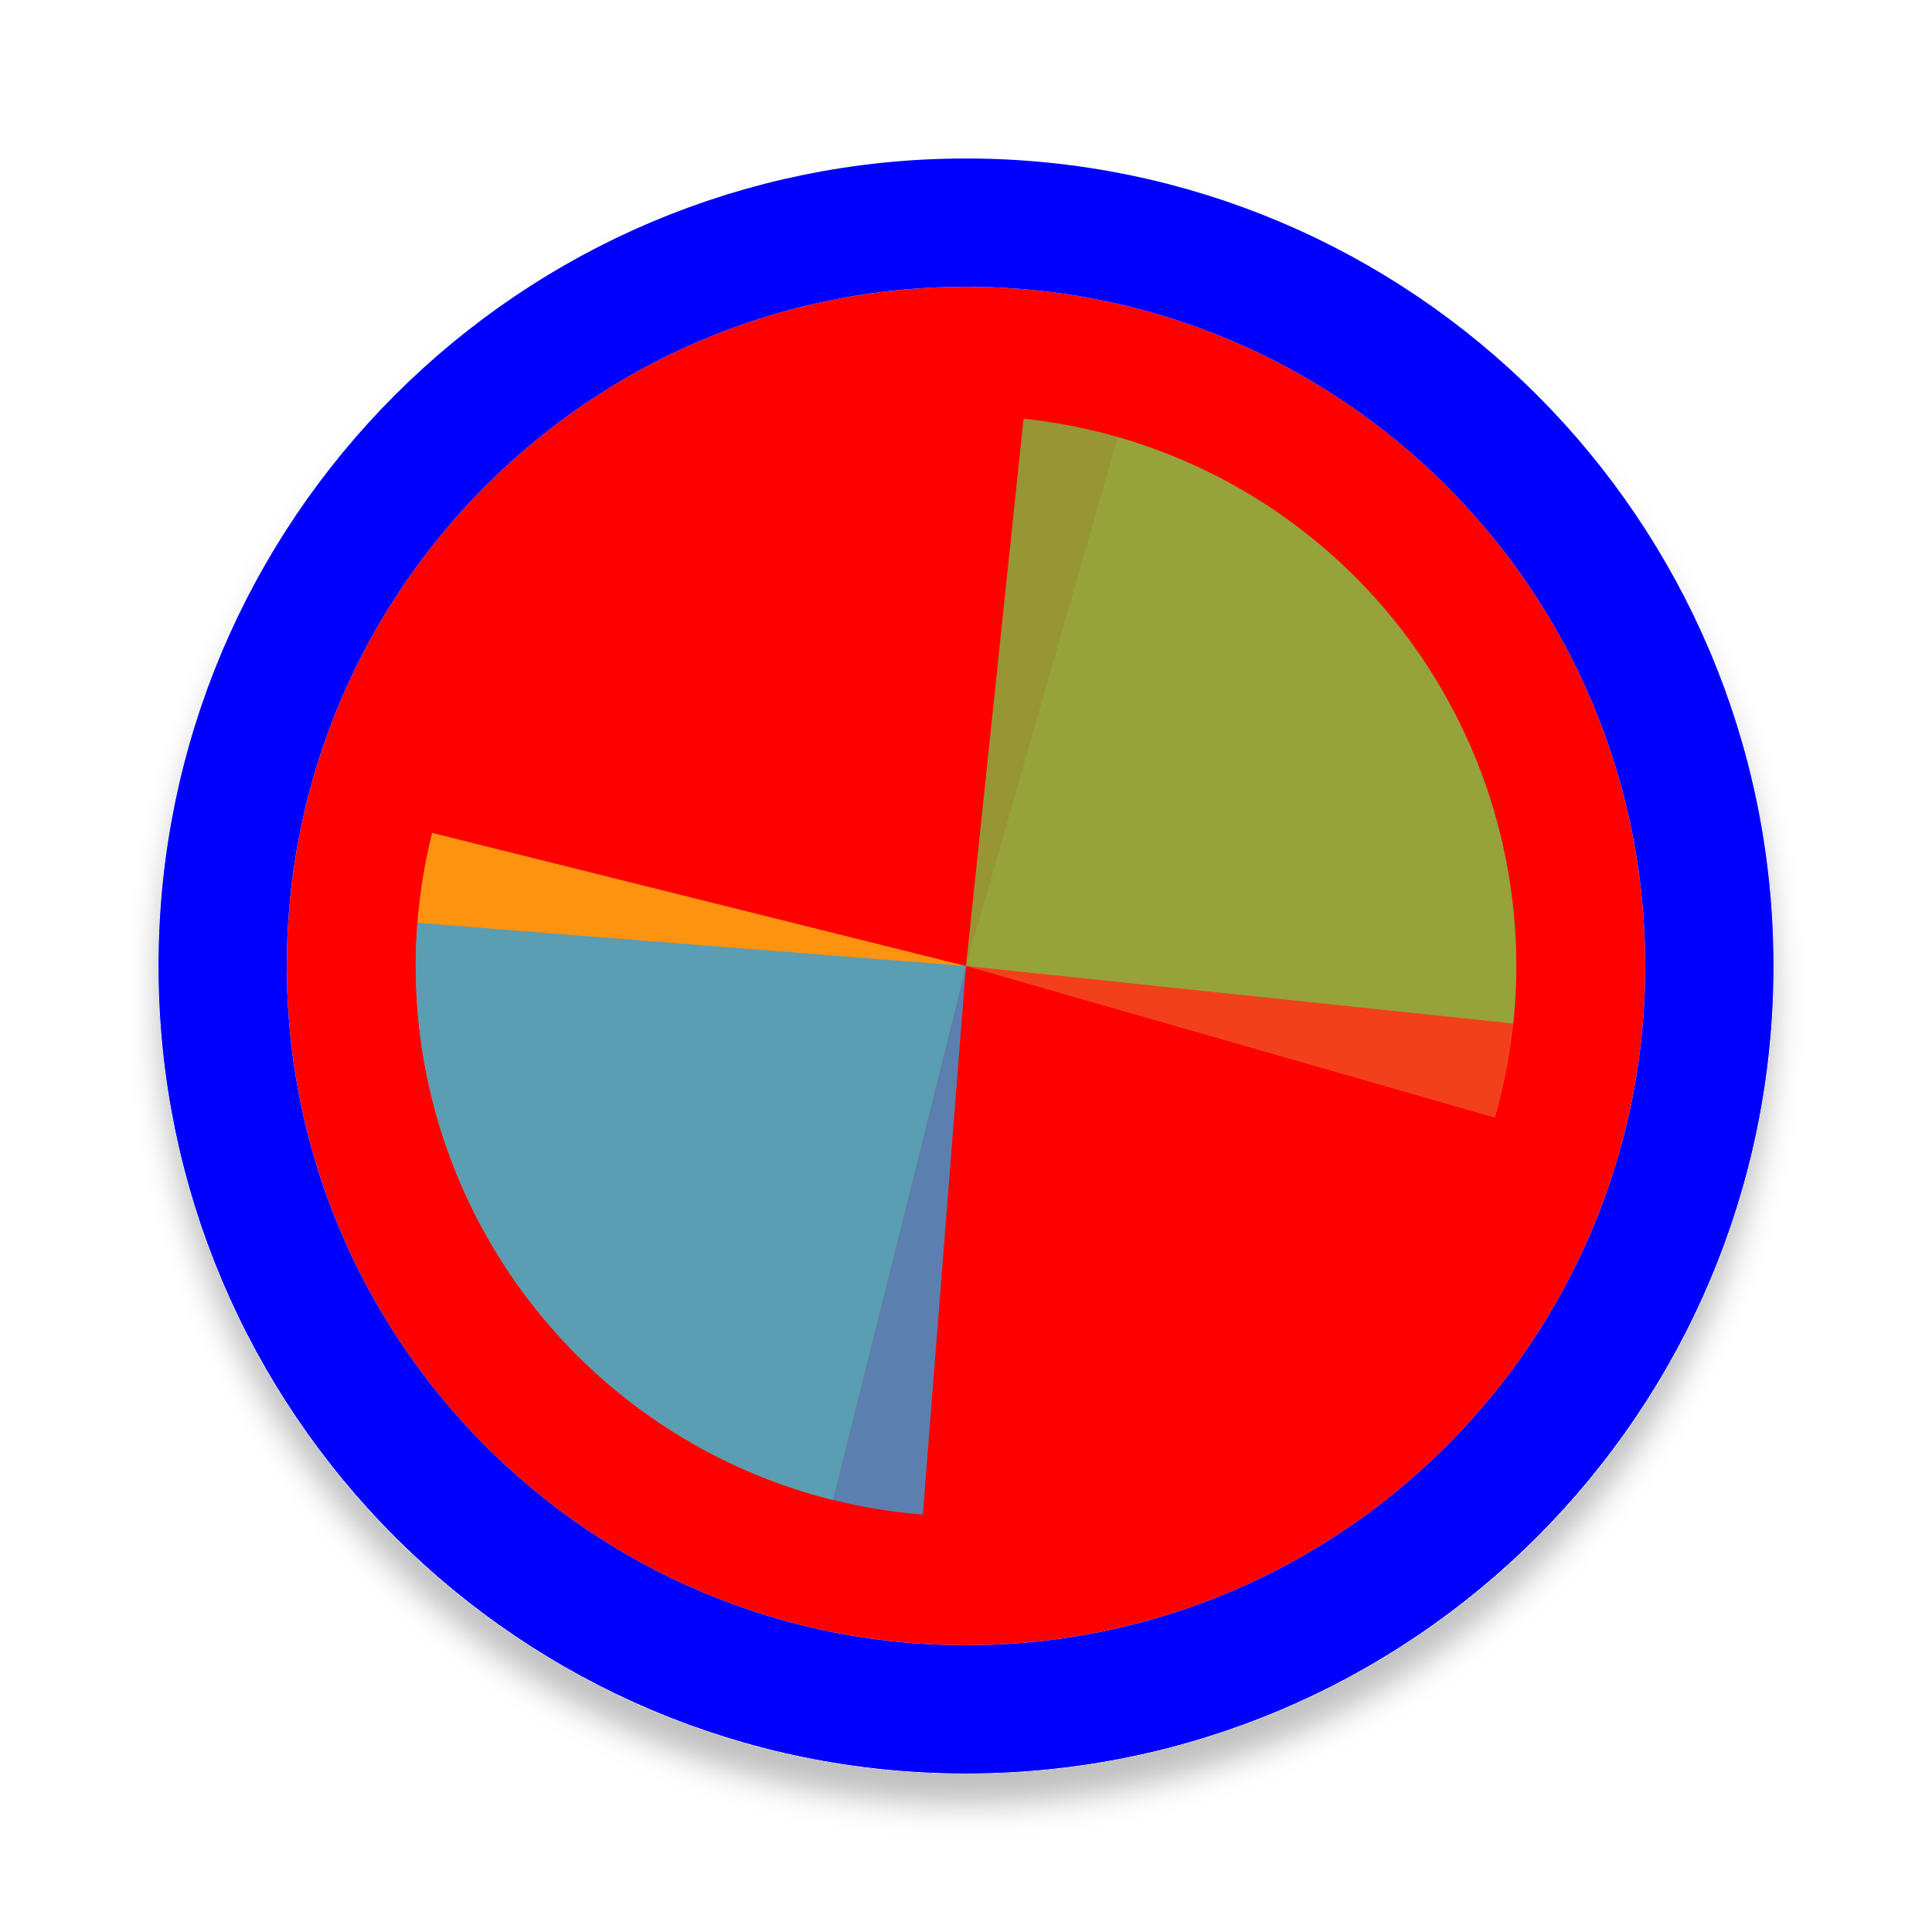
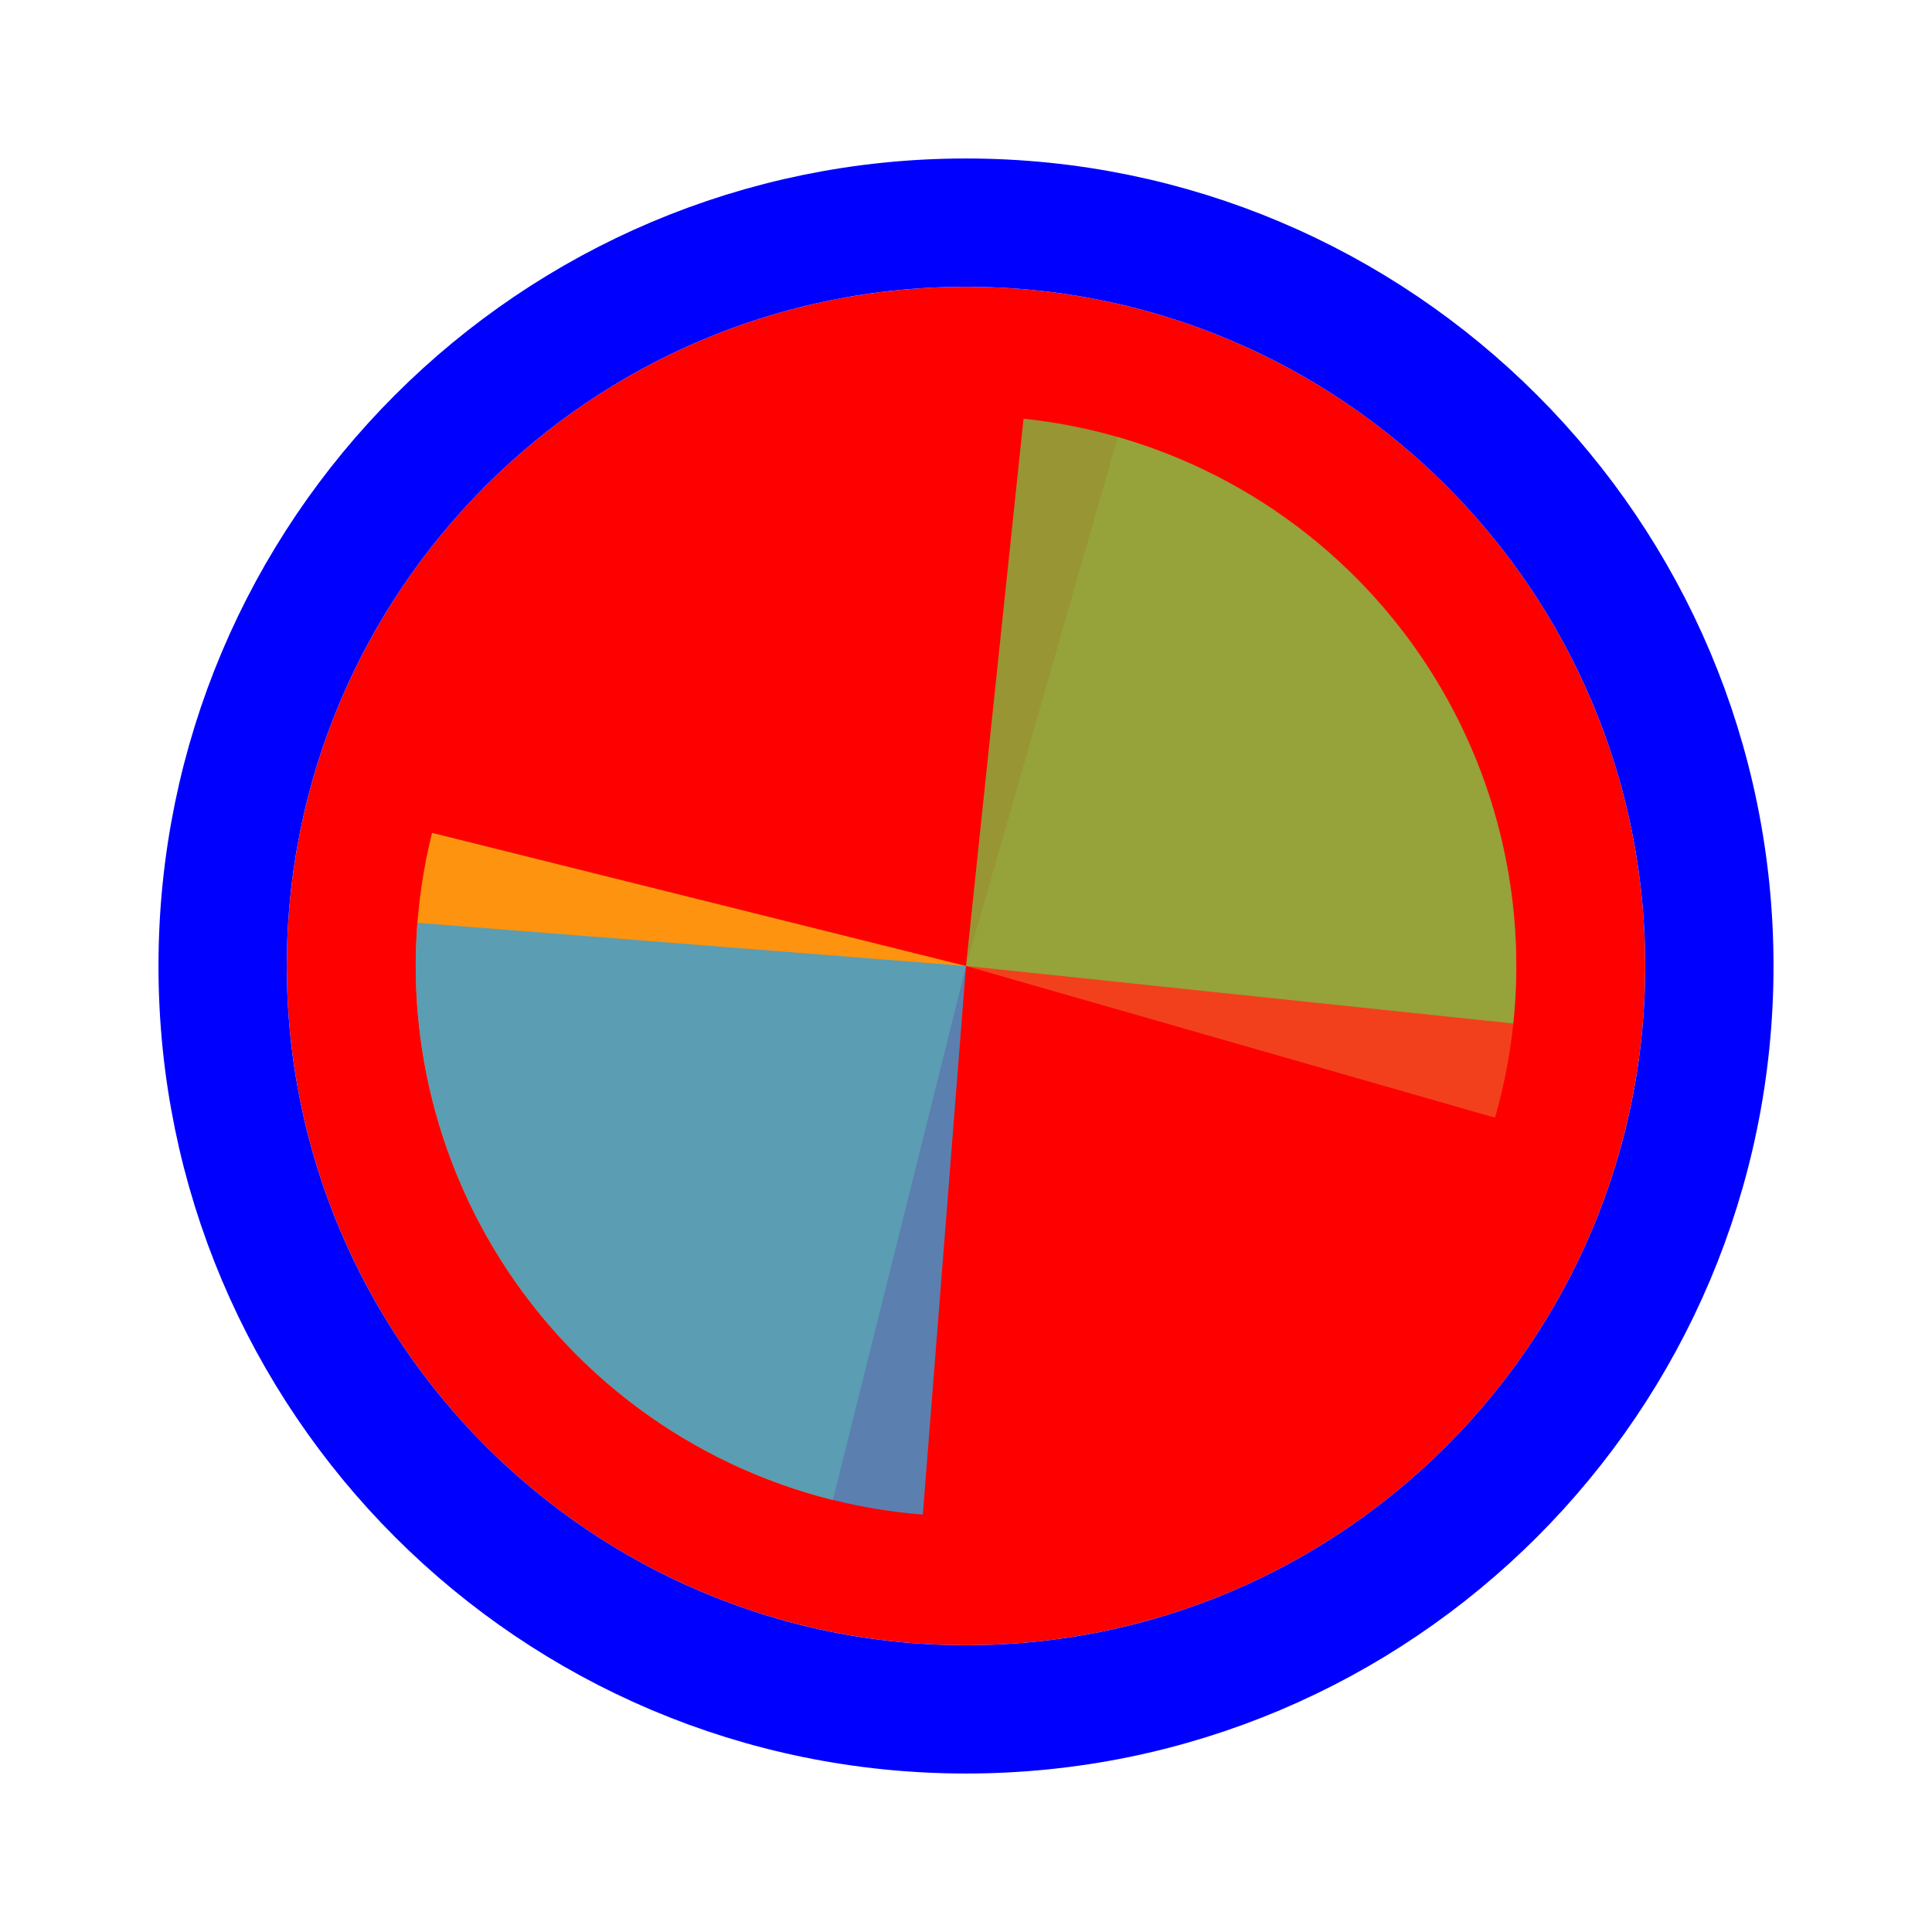
<svg xmlns="http://www.w3.org/2000/svg" width="256" height="256" viewBox="0 0 256 256" fill="none">
-   <g filter="url(#filter0_d_3519_2594)">
+   <g>
    <path d="M218 128C218 177.706 177.706 218 128 218C78.294 218 38 177.706 38 128C38 78.294 78.294 38 128 38C177.706 38 218 78.294 218 128Z" fill="#FF0000" />
    <path d="M128 226.5C182.4 226.5 226.5 182.4 226.5 128C226.5 73.6 182.4 29.5 128 29.5C73.6 29.5 29.5 73.6 29.5 128C29.5 182.4 73.6 226.5 128 226.5Z" stroke="#0000FF" stroke-width="17" />
  </g>
  <path d="M148.1 57.907L128.001 127.999L198.095 148.099C200.735 138.895 201.536 129.26 200.452 119.746C199.368 110.232 196.421 101.024 191.779 92.649C187.136 84.274 180.89 76.895 173.396 70.934C165.902 64.973 157.307 60.546 148.102 57.907L148.1 57.907Z" fill="#F05024" fill-opacity="0.8" />
  <path d="M57.248 110.359L128 128L110.36 198.751C101.068 196.435 92.324 192.311 84.627 186.615C76.929 180.919 70.429 173.763 65.497 165.555C60.566 157.347 57.299 148.248 55.884 138.778C54.468 129.307 54.932 119.65 57.249 110.359H57.248Z" fill="#FCB813" fill-opacity="0.8" />
  <path d="M135.623 55.48L128 127.998L200.518 135.621C201.519 126.098 200.634 116.471 197.915 107.289C195.195 98.108 190.694 89.552 184.668 82.11C178.642 74.669 171.209 68.487 162.794 63.918C154.379 59.348 145.146 56.481 135.623 55.48Z" fill="#7EBA41" fill-opacity="0.8" />
  <path d="M55.308 122.279L128 128L122.279 200.692C112.733 199.941 103.428 197.317 94.896 192.969C86.364 188.622 78.772 182.637 72.553 175.356C66.335 168.074 61.611 159.639 58.652 150.533C55.693 141.426 54.557 131.825 55.308 122.279Z" fill="#32A0DA" fill-opacity="0.8" />
-   <defs>
-     <filter id="filter0_d_3519_2594" x="17" y="21" width="222" height="222" filterUnits="userSpaceOnUse" color-interpolation-filters="sRGB">
-       <feFlood flood-opacity="0" result="BackgroundImageFix" />
-       <feColorMatrix in="SourceAlpha" type="matrix" values="0 0 0 0 0 0 0 0 0 0 0 0 0 0 0 0 0 0 127 0" result="hardAlpha" />
-       <feOffset dy="4" />
-       <feGaussianBlur stdDeviation="2" />
-       <feComposite in2="hardAlpha" operator="out" />
-       <feColorMatrix type="matrix" values="0 0 0 0 0 0 0 0 0 0 0 0 0 0 0 0 0 0 0.25 0" />
-       <feBlend mode="normal" in2="BackgroundImageFix" result="effect1_dropShadow_3519_2594" />
-       <feBlend mode="normal" in="SourceGraphic" in2="effect1_dropShadow_3519_2594" result="shape" />
-     </filter>
-   </defs>
</svg>
